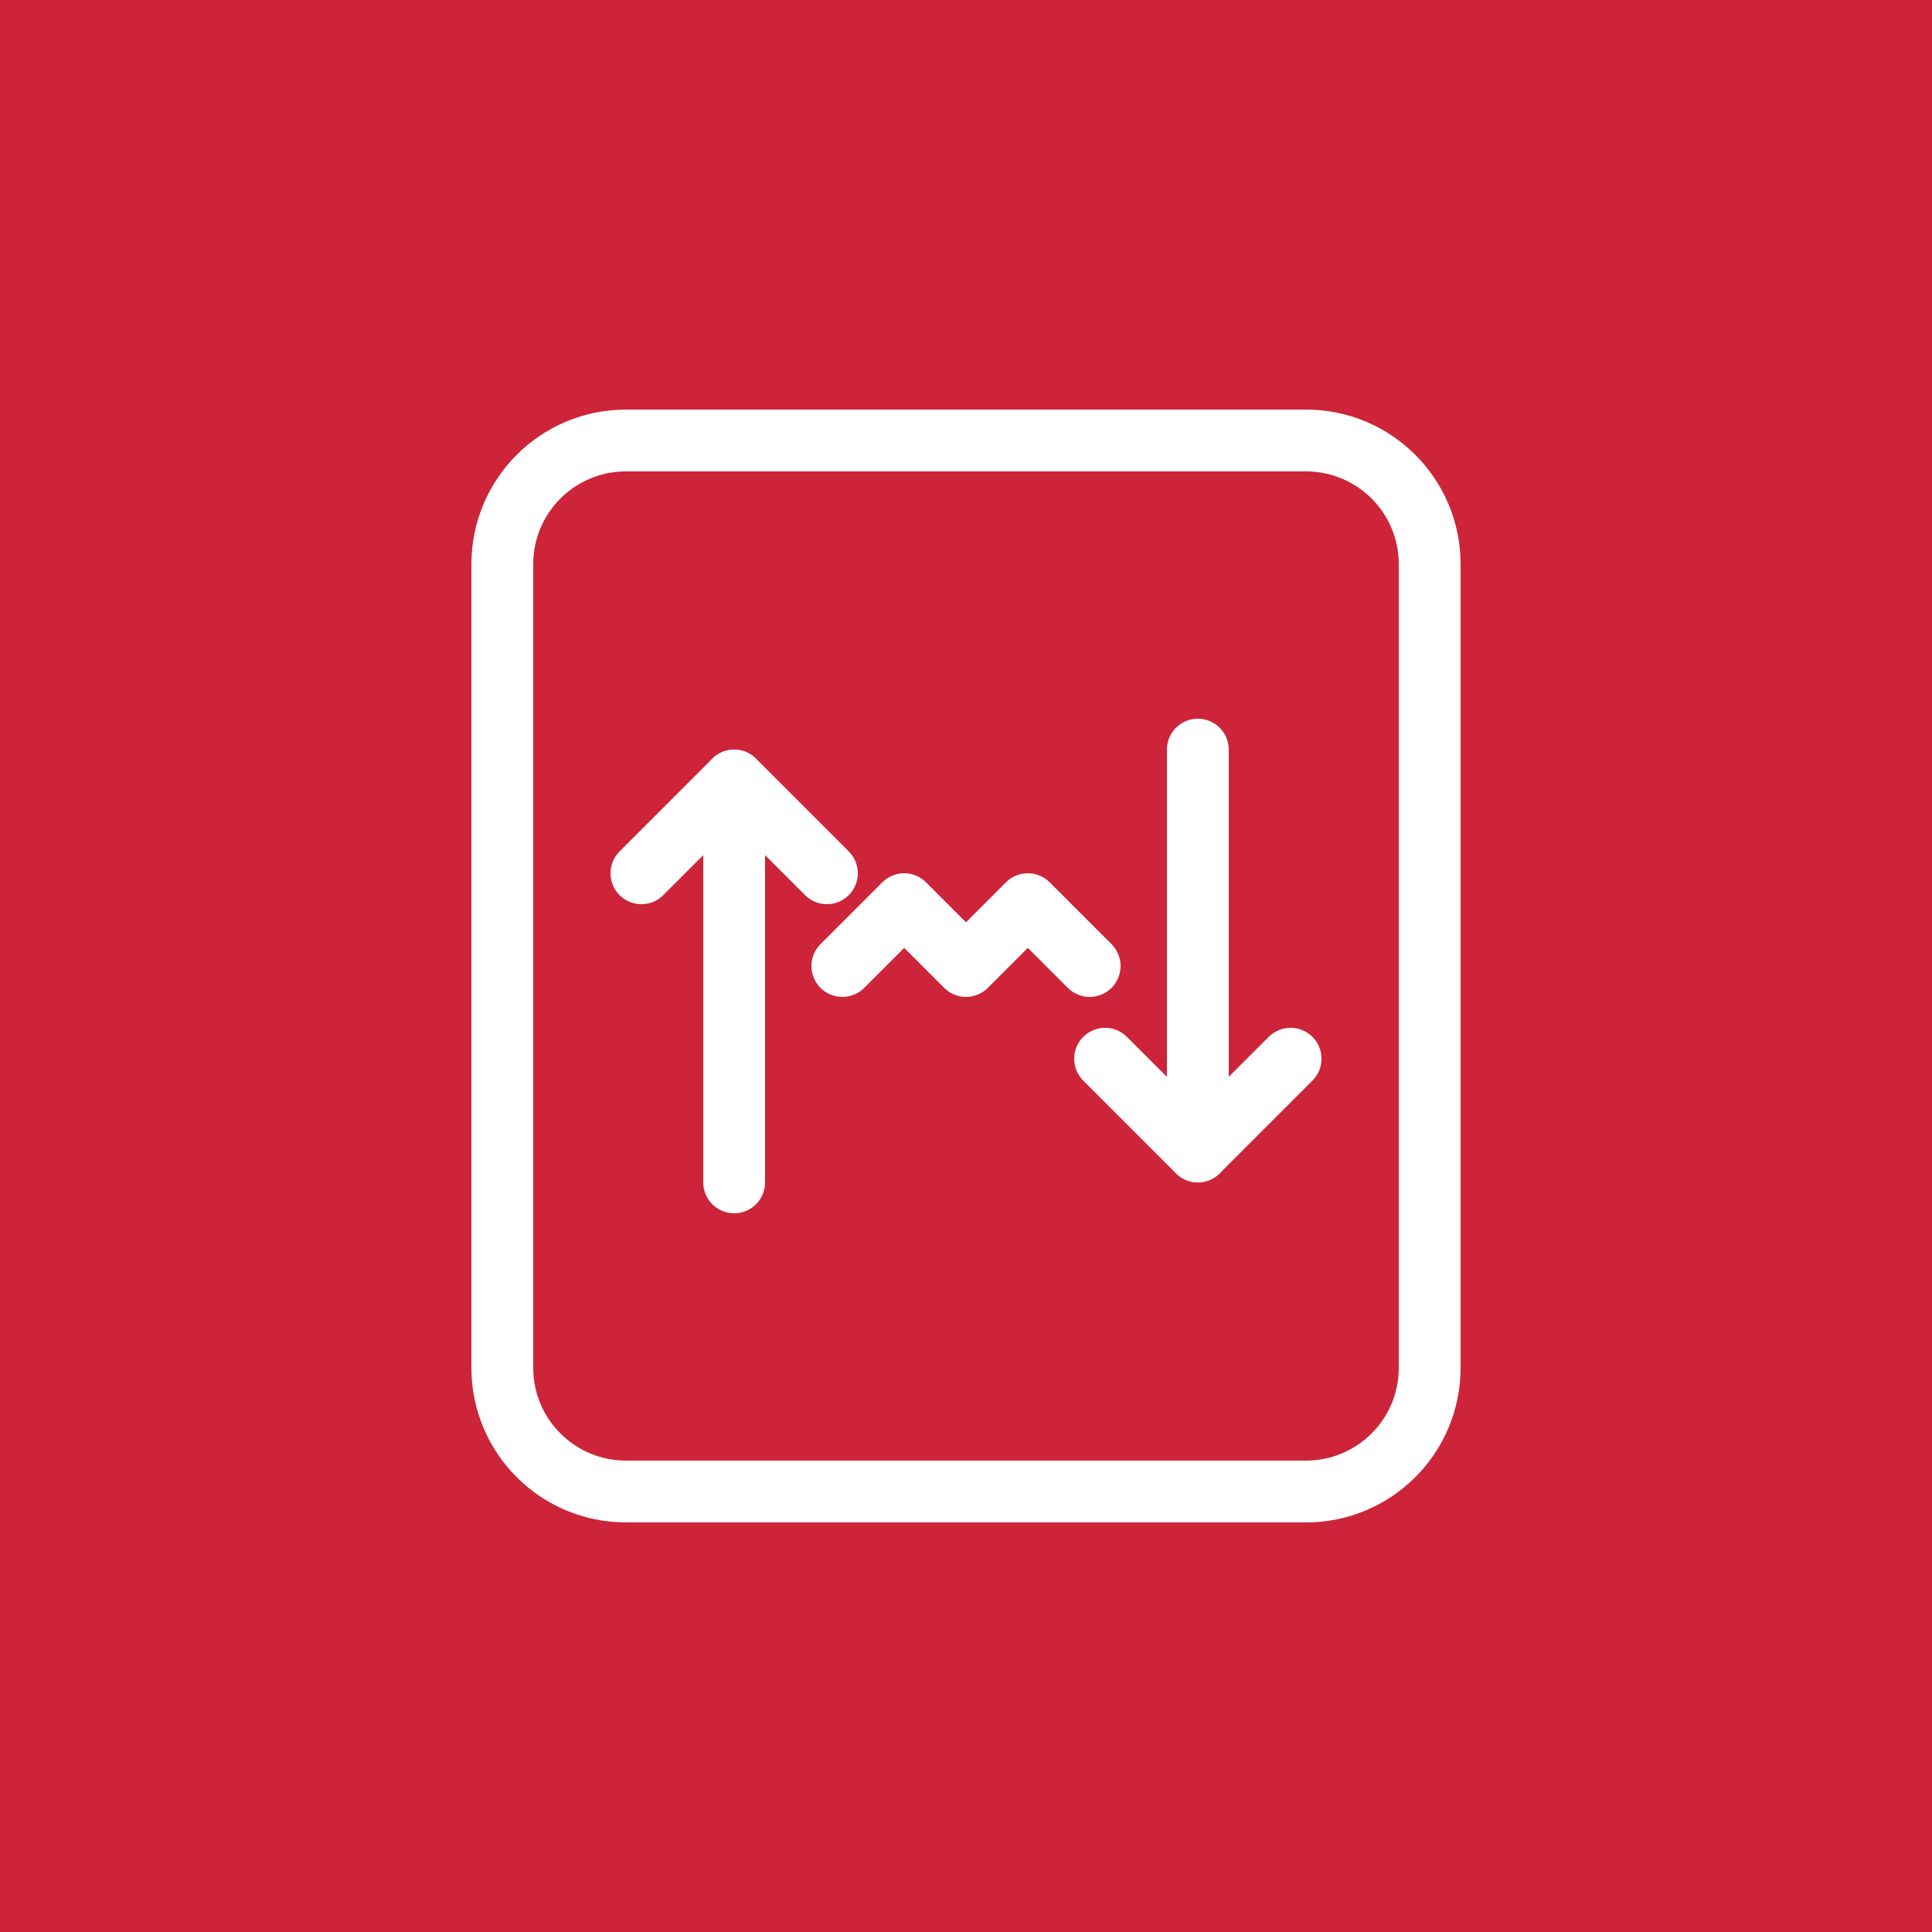
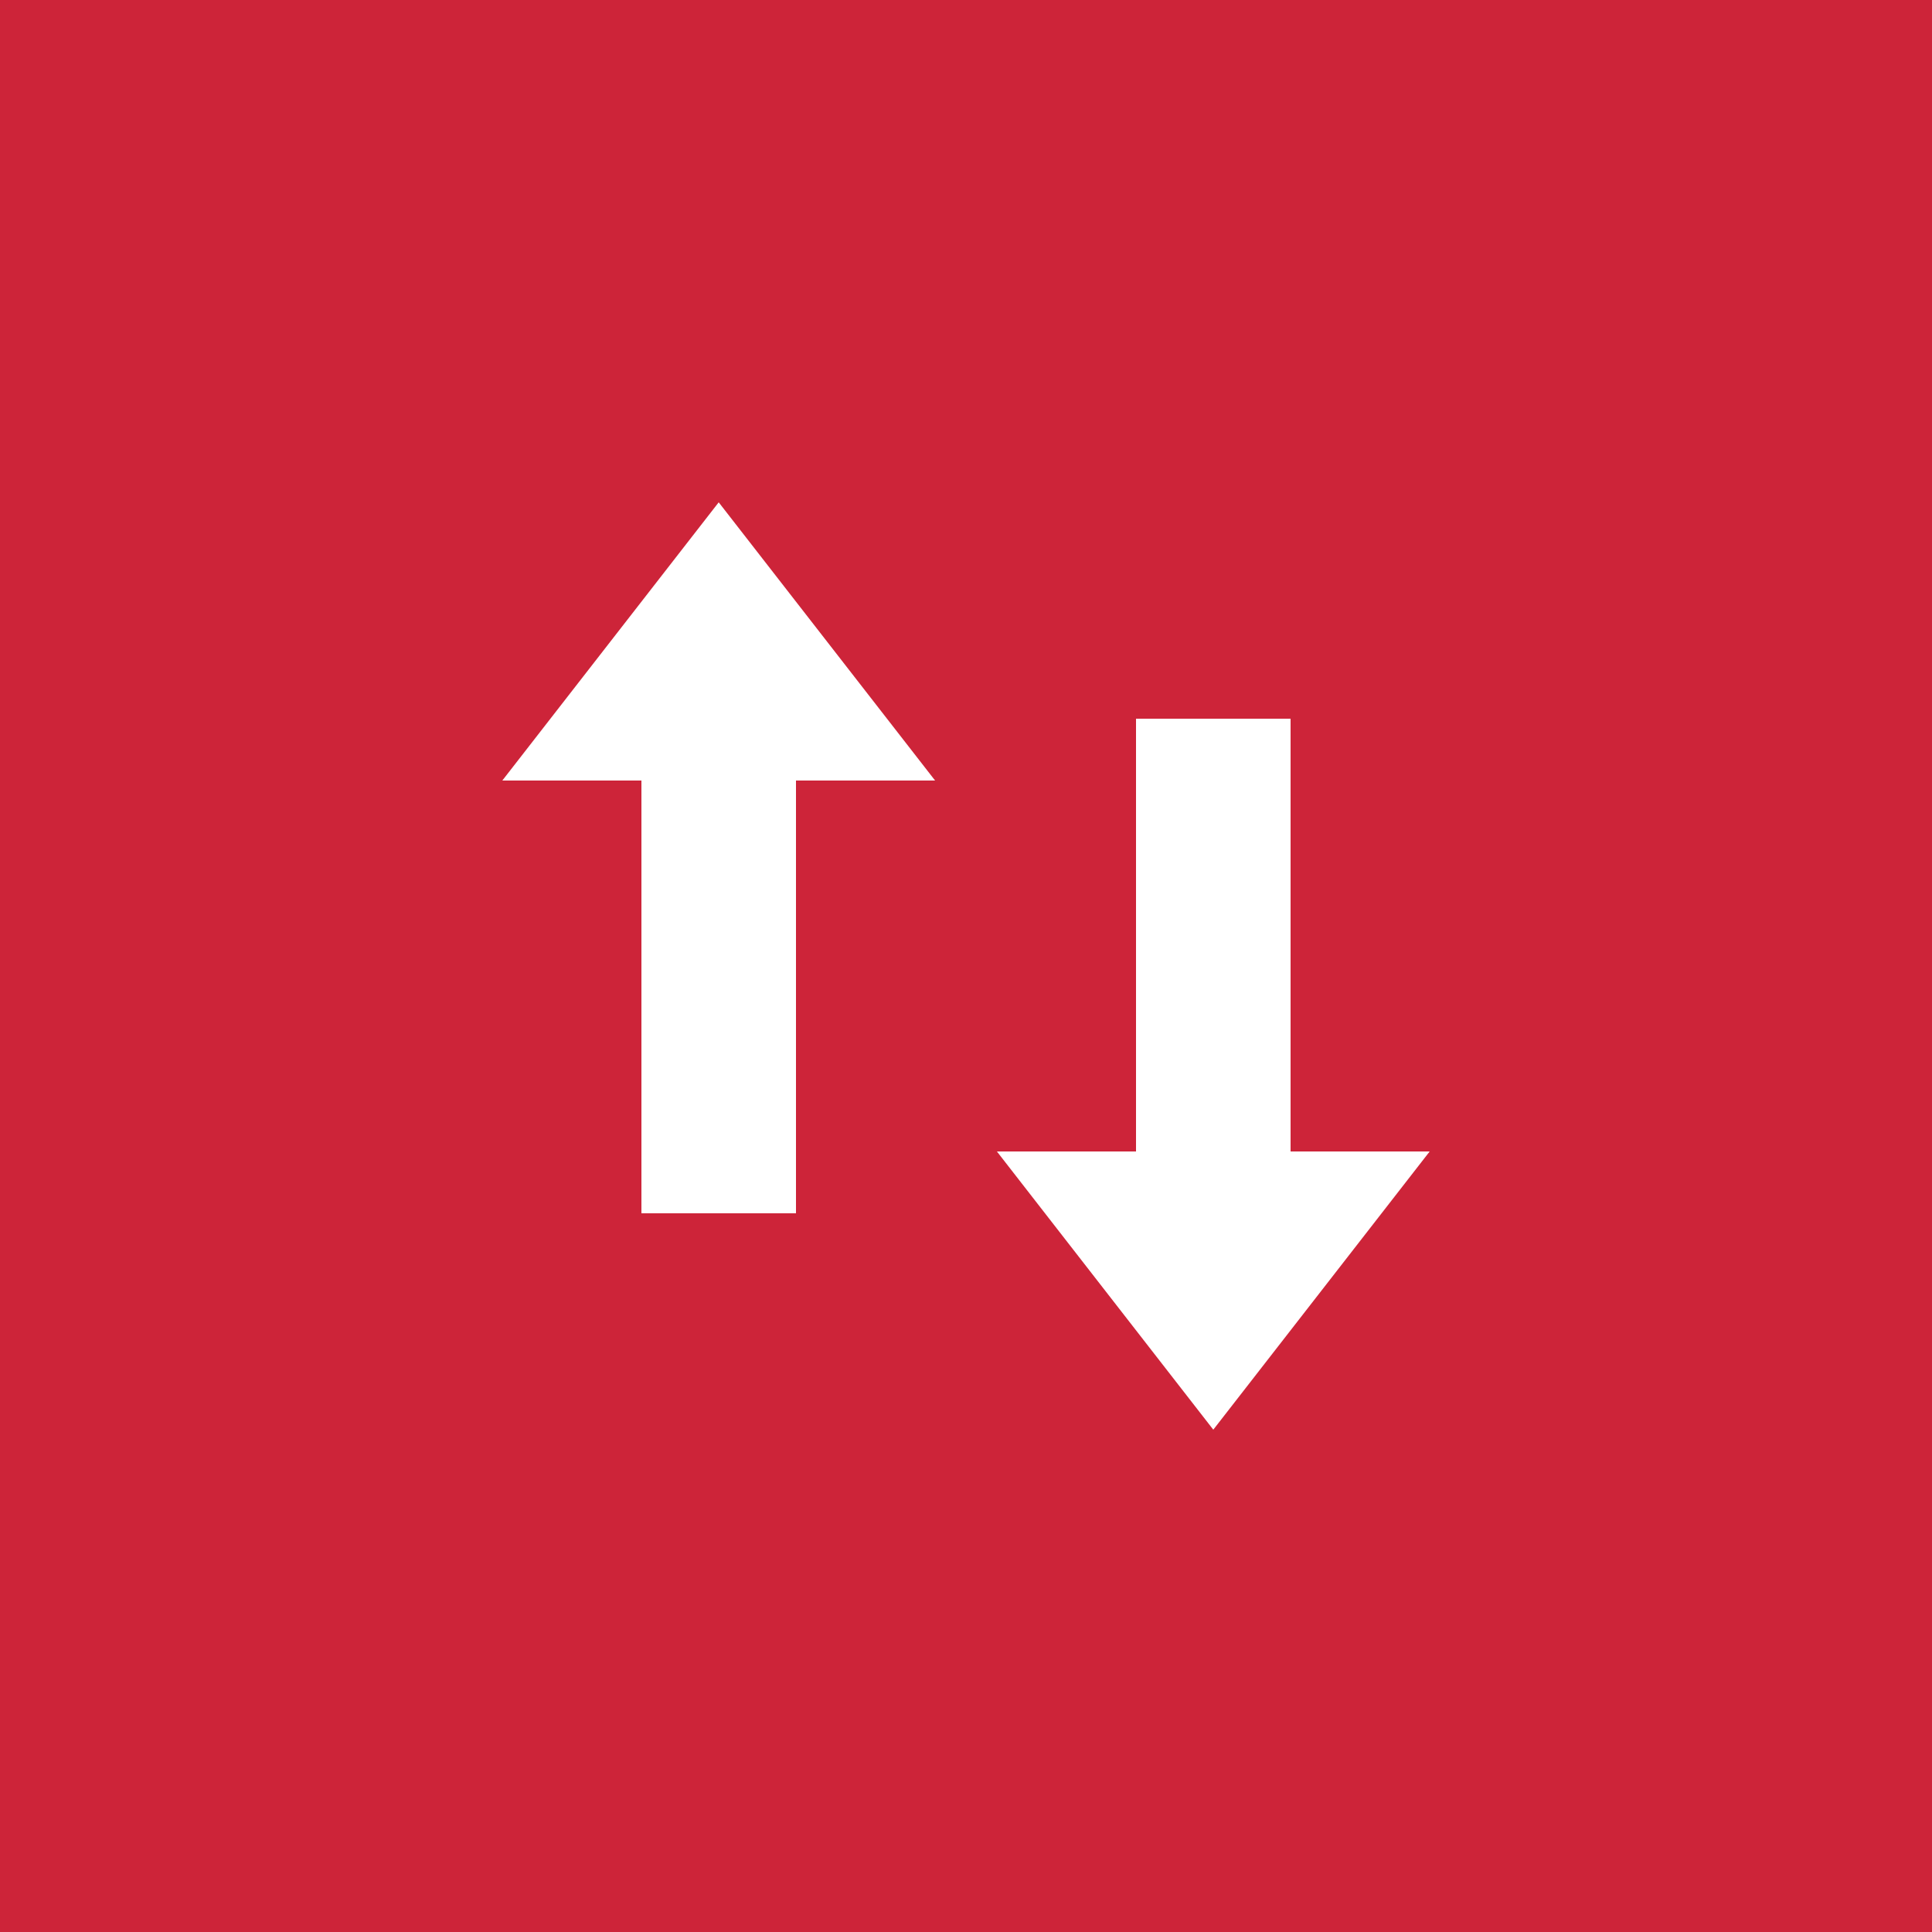
<svg xmlns="http://www.w3.org/2000/svg" viewBox="0 0 1000 1000" width="1000" height="1000">
  <rect width="1000" height="1000" fill="#cd2439" />
  <g transform="translate(500 500) scale(0.8) translate(-480 -480)">
-     <rect x="180" y="140" width="600" height="680" rx="80" fill="none" stroke="#ffffff" stroke-width="40" stroke-linecap="round" stroke-linejoin="round" />
-     <path d="M330 620 L330 360" fill="none" stroke="#ffffff" stroke-width="40" stroke-linecap="round" stroke-linejoin="round" />
-     <path d="M270 420 L330 360 L390 420" fill="none" stroke="#ffffff" stroke-width="40" stroke-linecap="round" stroke-linejoin="round" />
-     <path d="M630 340 L630 600" fill="none" stroke="#ffffff" stroke-width="40" stroke-linecap="round" stroke-linejoin="round" />
-     <path d="M570 540 L630 600 L690 540" fill="none" stroke="#ffffff" stroke-width="40" stroke-linecap="round" stroke-linejoin="round" />
-     <path d="M400 480 L440 440 L480 480 L520 440 L560 480" fill="none" stroke="#ffffff" stroke-width="40" stroke-linecap="round" stroke-linejoin="round" />
+     <polygon fill="#ffffff" points="320 180 180 360 270 360 270 640 370 640 370 360 460 360" />
+     <polygon fill="#ffffff" points="640 780 500 600 590 600 590 320 690 320 690 600 780 600" />
  </g>
</svg>
